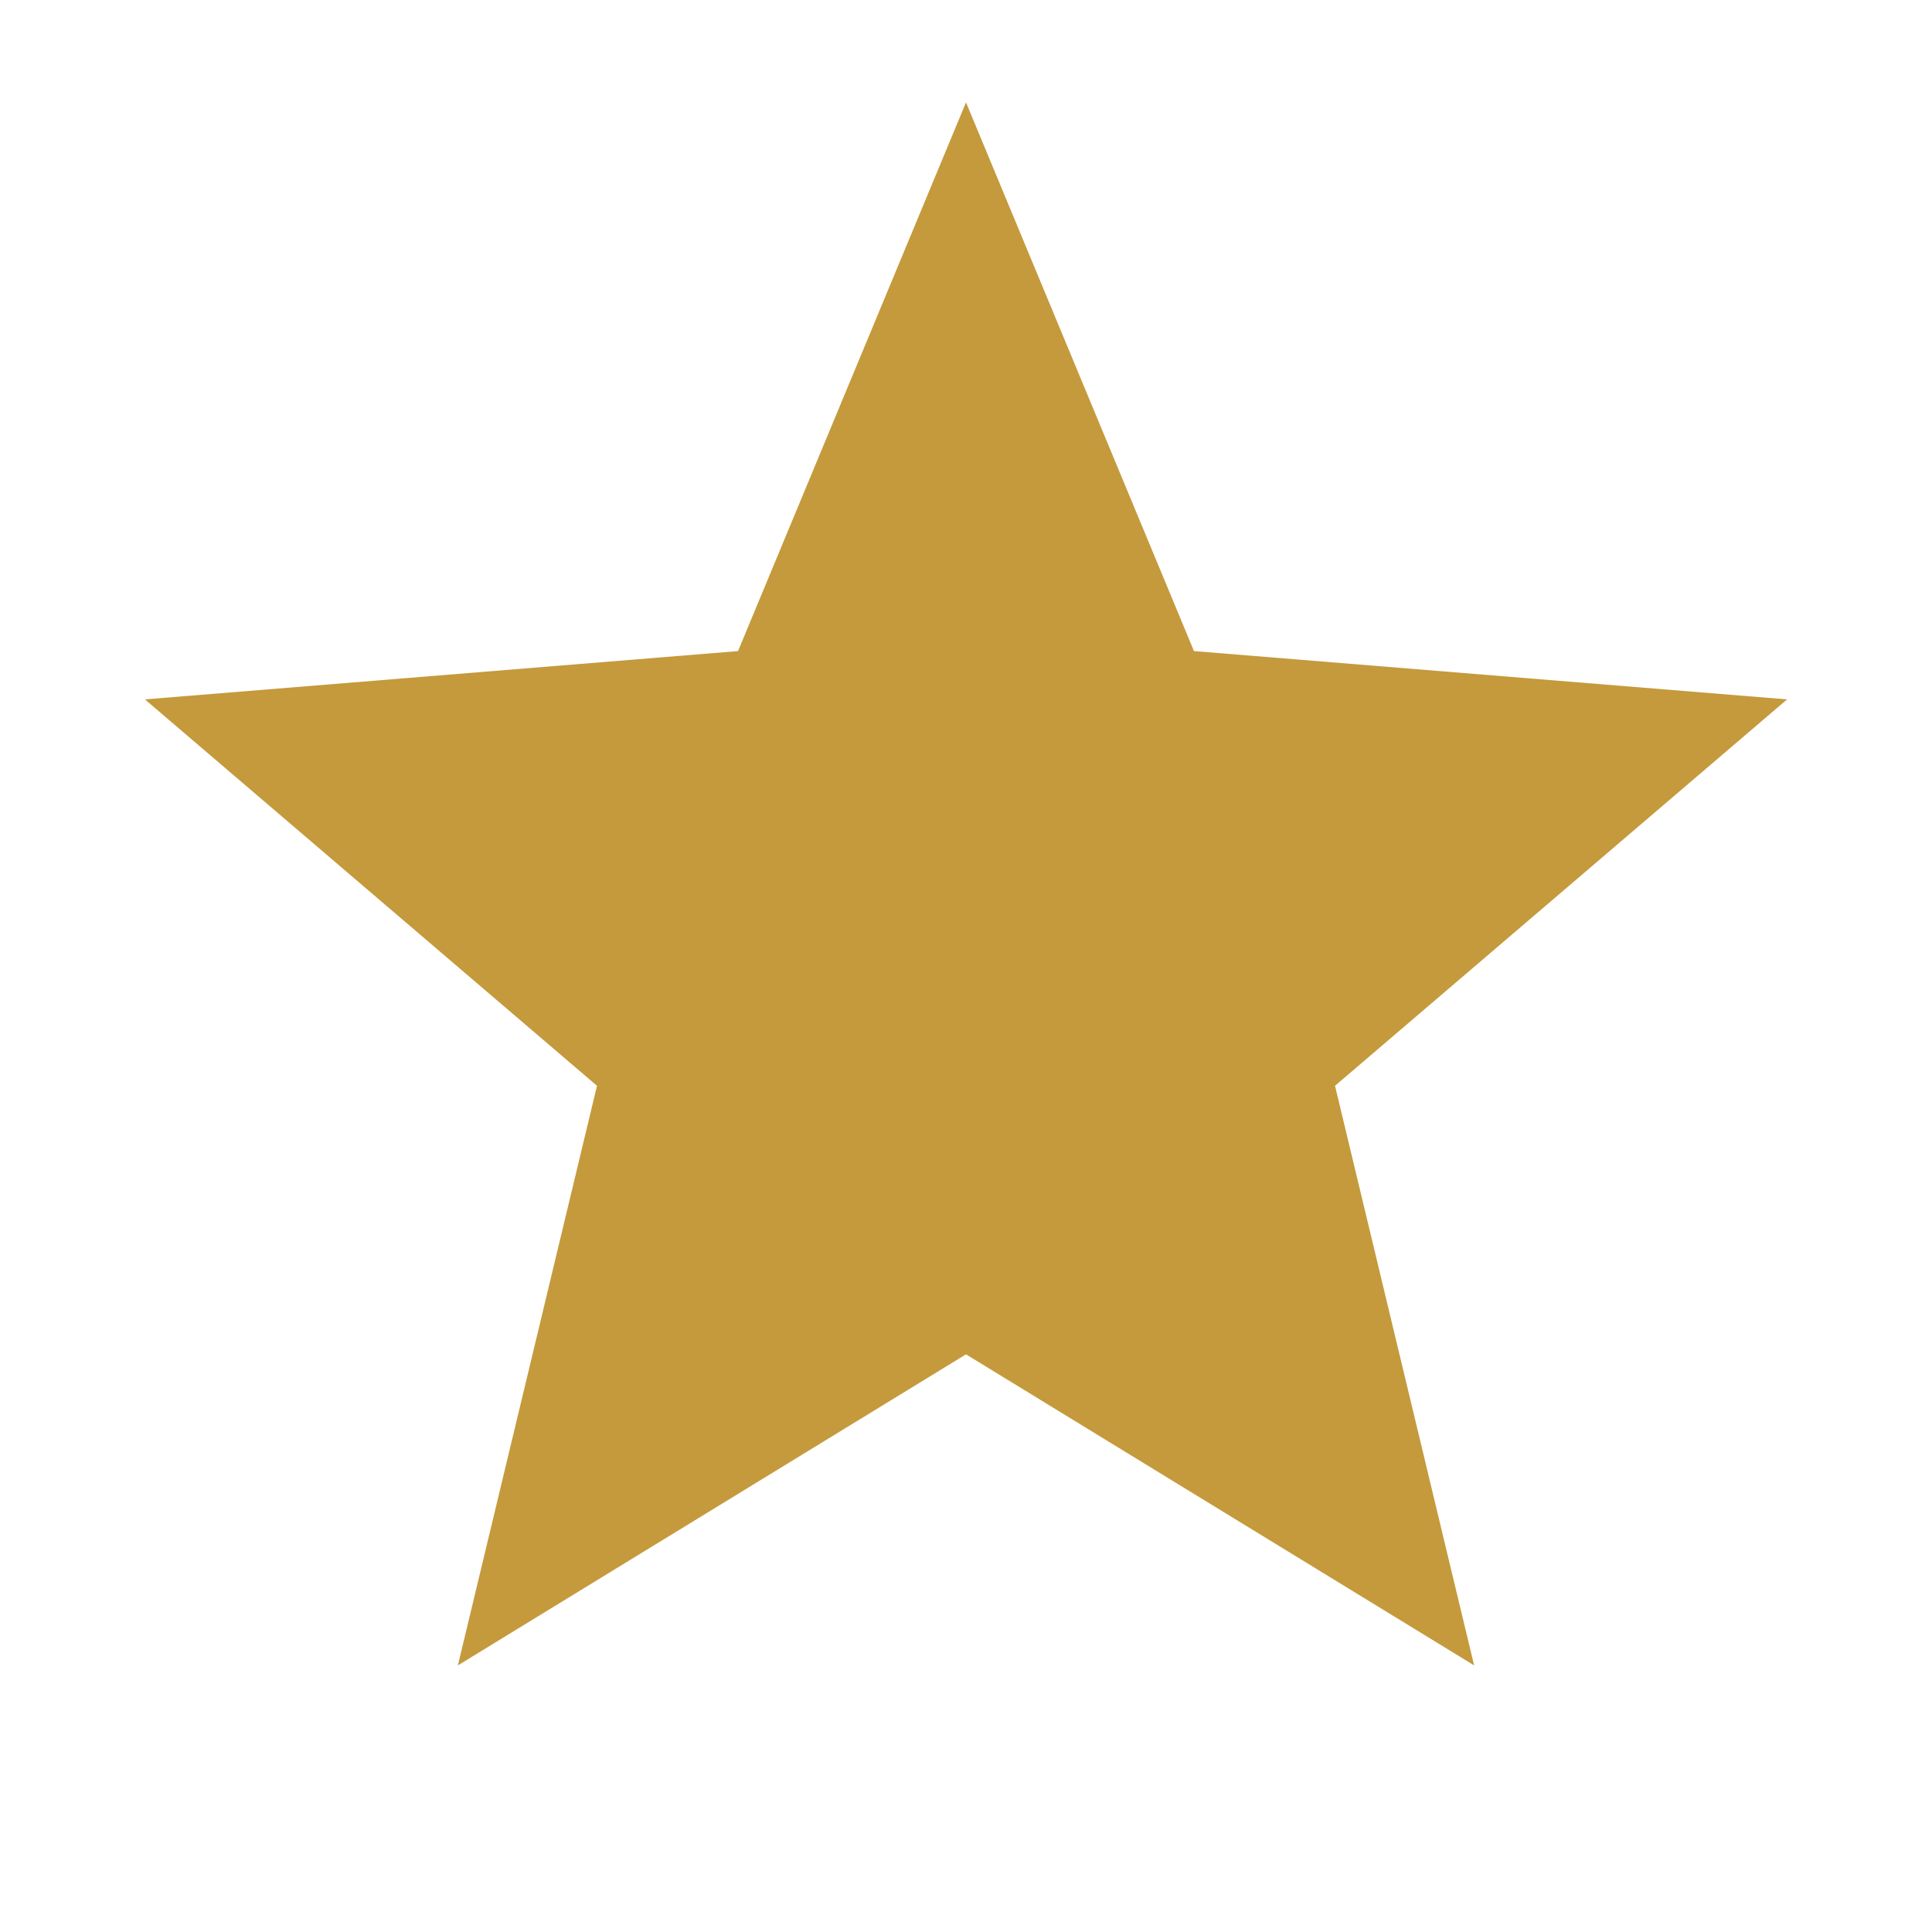
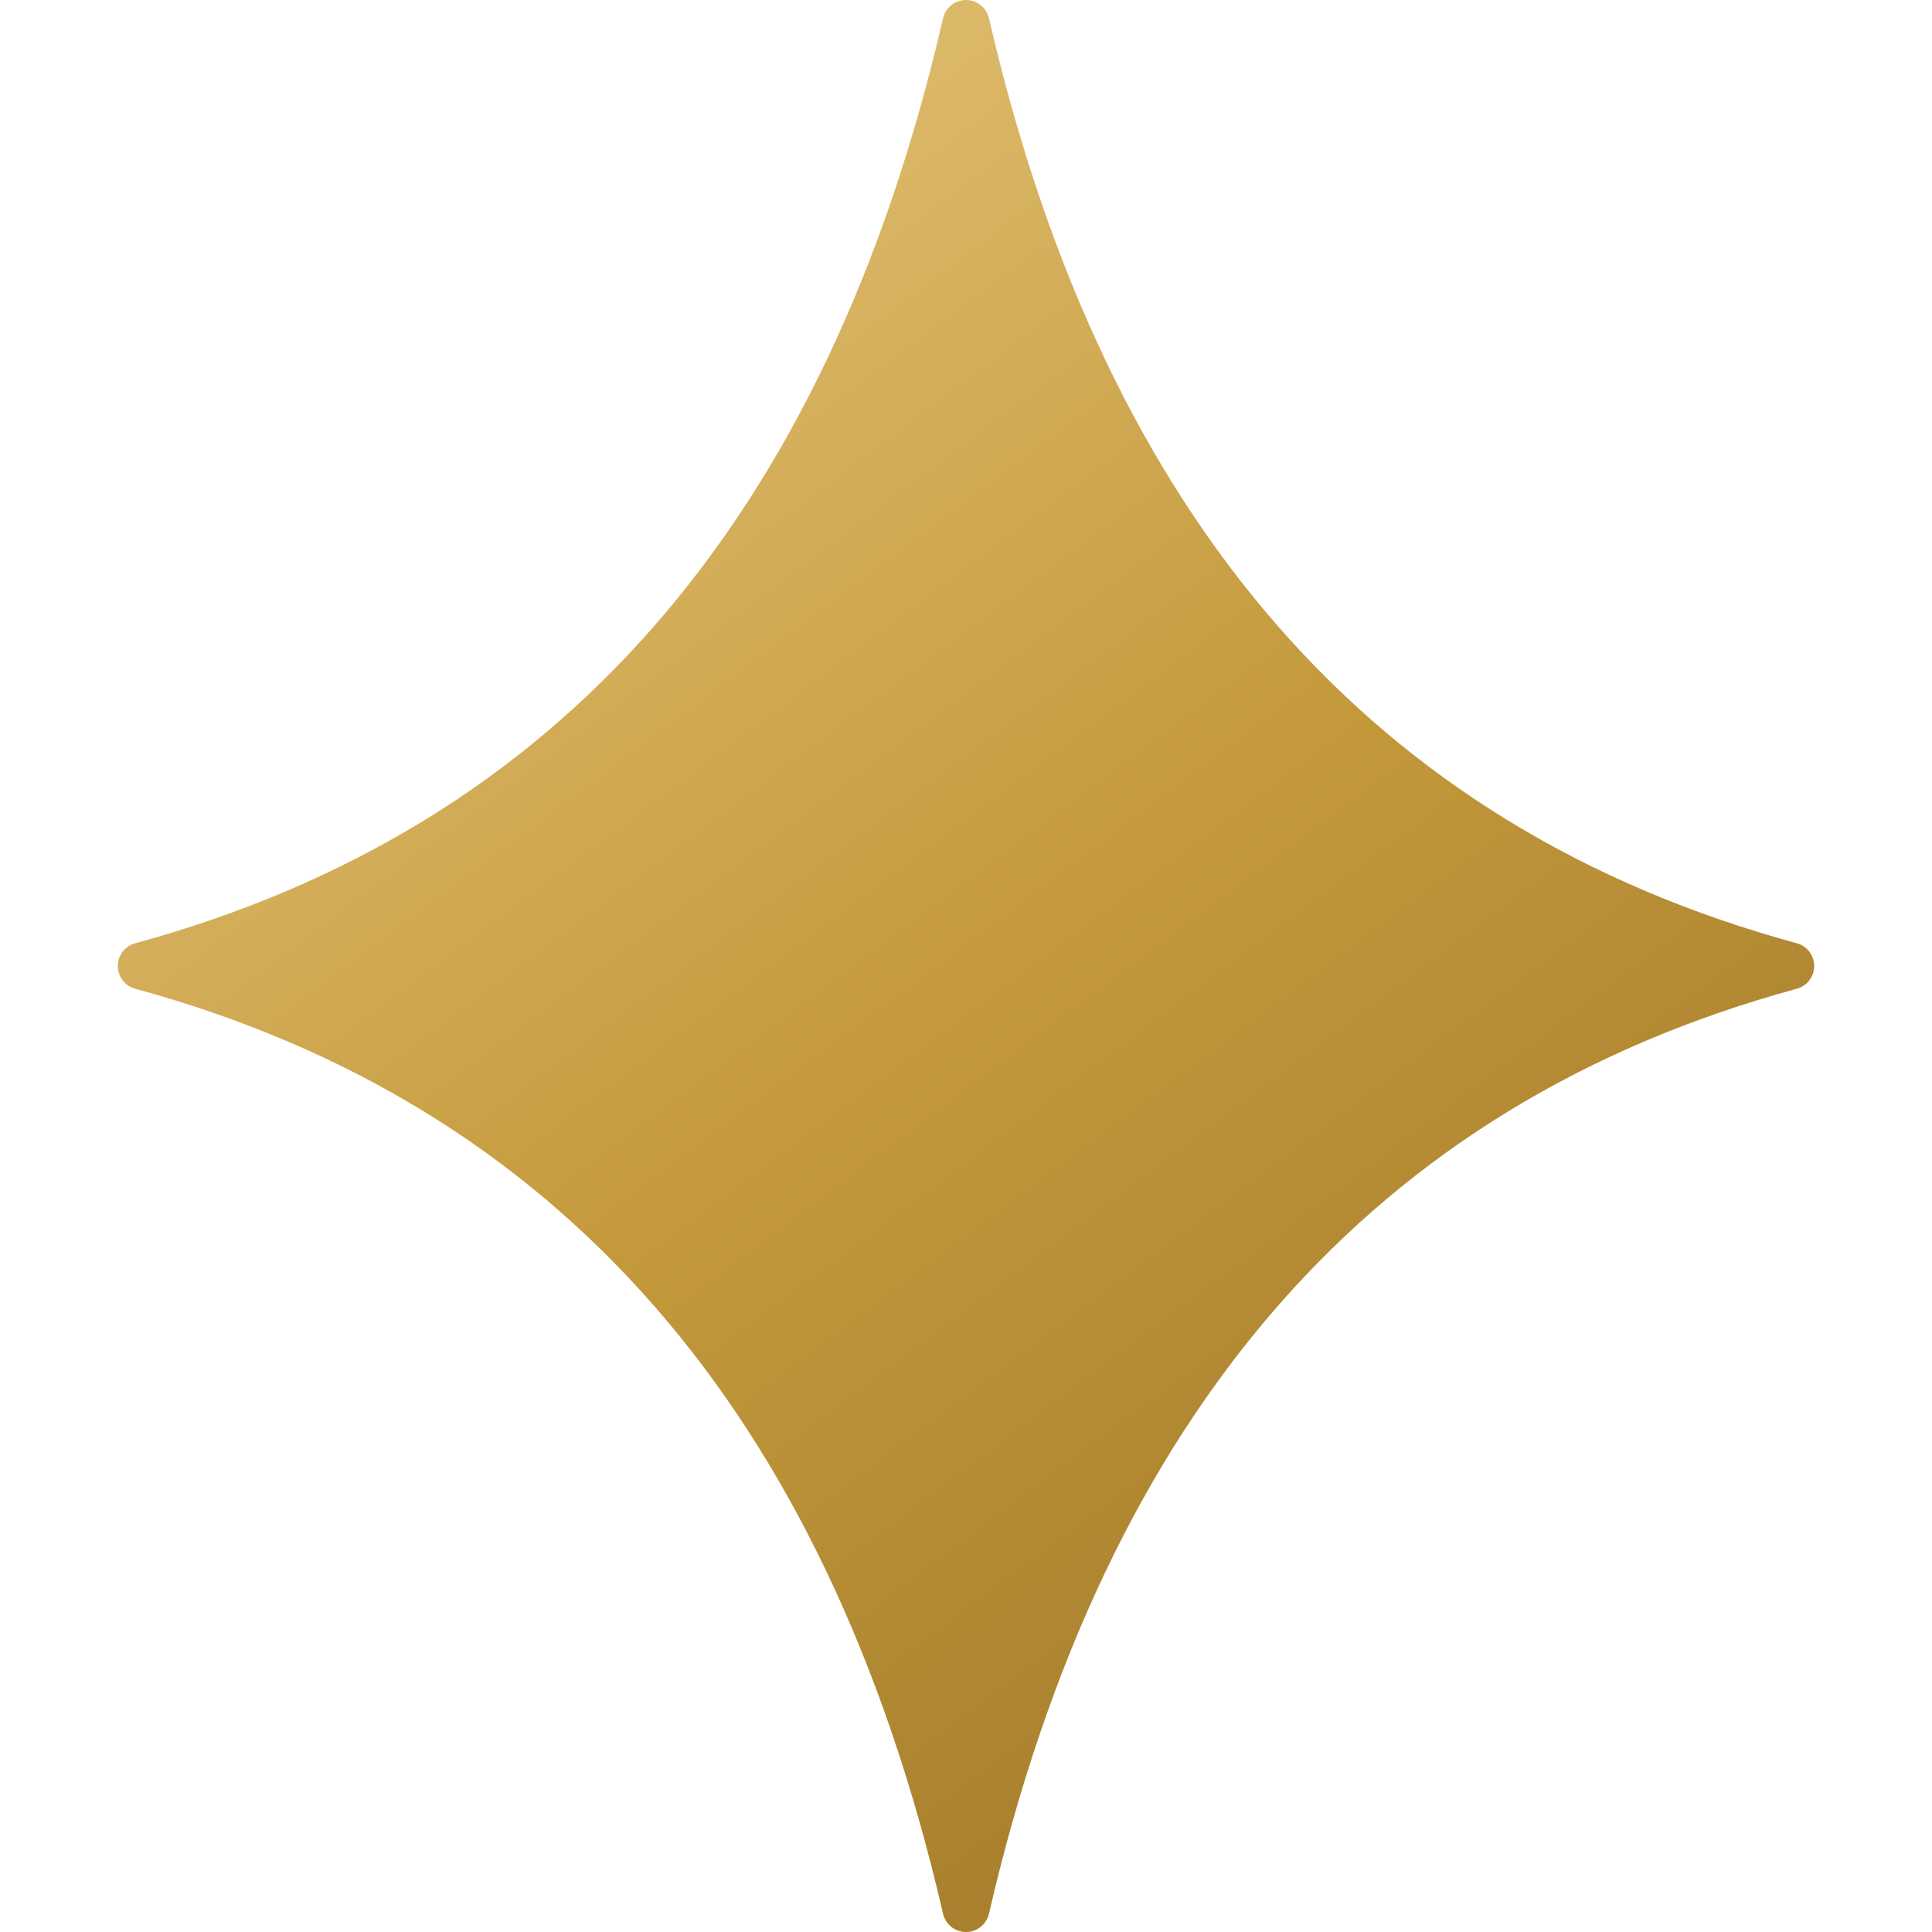
- <svg xmlns="http://www.w3.org/2000/svg" width="100" height="100" viewBox="0 0 100 100">
-   <style>
-     .star { fill: #C49A3C; }
-     @media (prefers-color-scheme: dark) {
-       /* Same gold on dark browser-tab backgrounds — it reads on both. */
-       .star { fill: #C49A3C; }
-     }
-   </style>
-   <path class="star" d="M50,5.3 L61.8,33.7 L92.5,36.2 L69.1,56.2 L76.3,86.2 L50,70.1 L23.7,86.2 L30.9,56.2 L7.5,36.2 L38.2,33.7 Z" />
+ <svg xmlns="http://www.w3.org/2000/svg" viewBox="36 36 328 328">
+   <defs>
+     <linearGradient id="g" gradientUnits="userSpaceOnUse" x1="80" y1="40" x2="320" y2="360">
+       <stop offset="0" stop-color="#E9C982" />
+       <stop offset="0.5" stop-color="#C49A3C" />
+       <stop offset="1" stop-color="#9A7226" />
+     </linearGradient>
+   </defs>
+   <path d="M200 40 Q230 170 340 200 Q230 230 200 360 Q170 230 60 200 Q170 170 200 40 Z" fill="url(#g)" stroke="url(#g)" stroke-width="8" stroke-linejoin="round" />
</svg>
